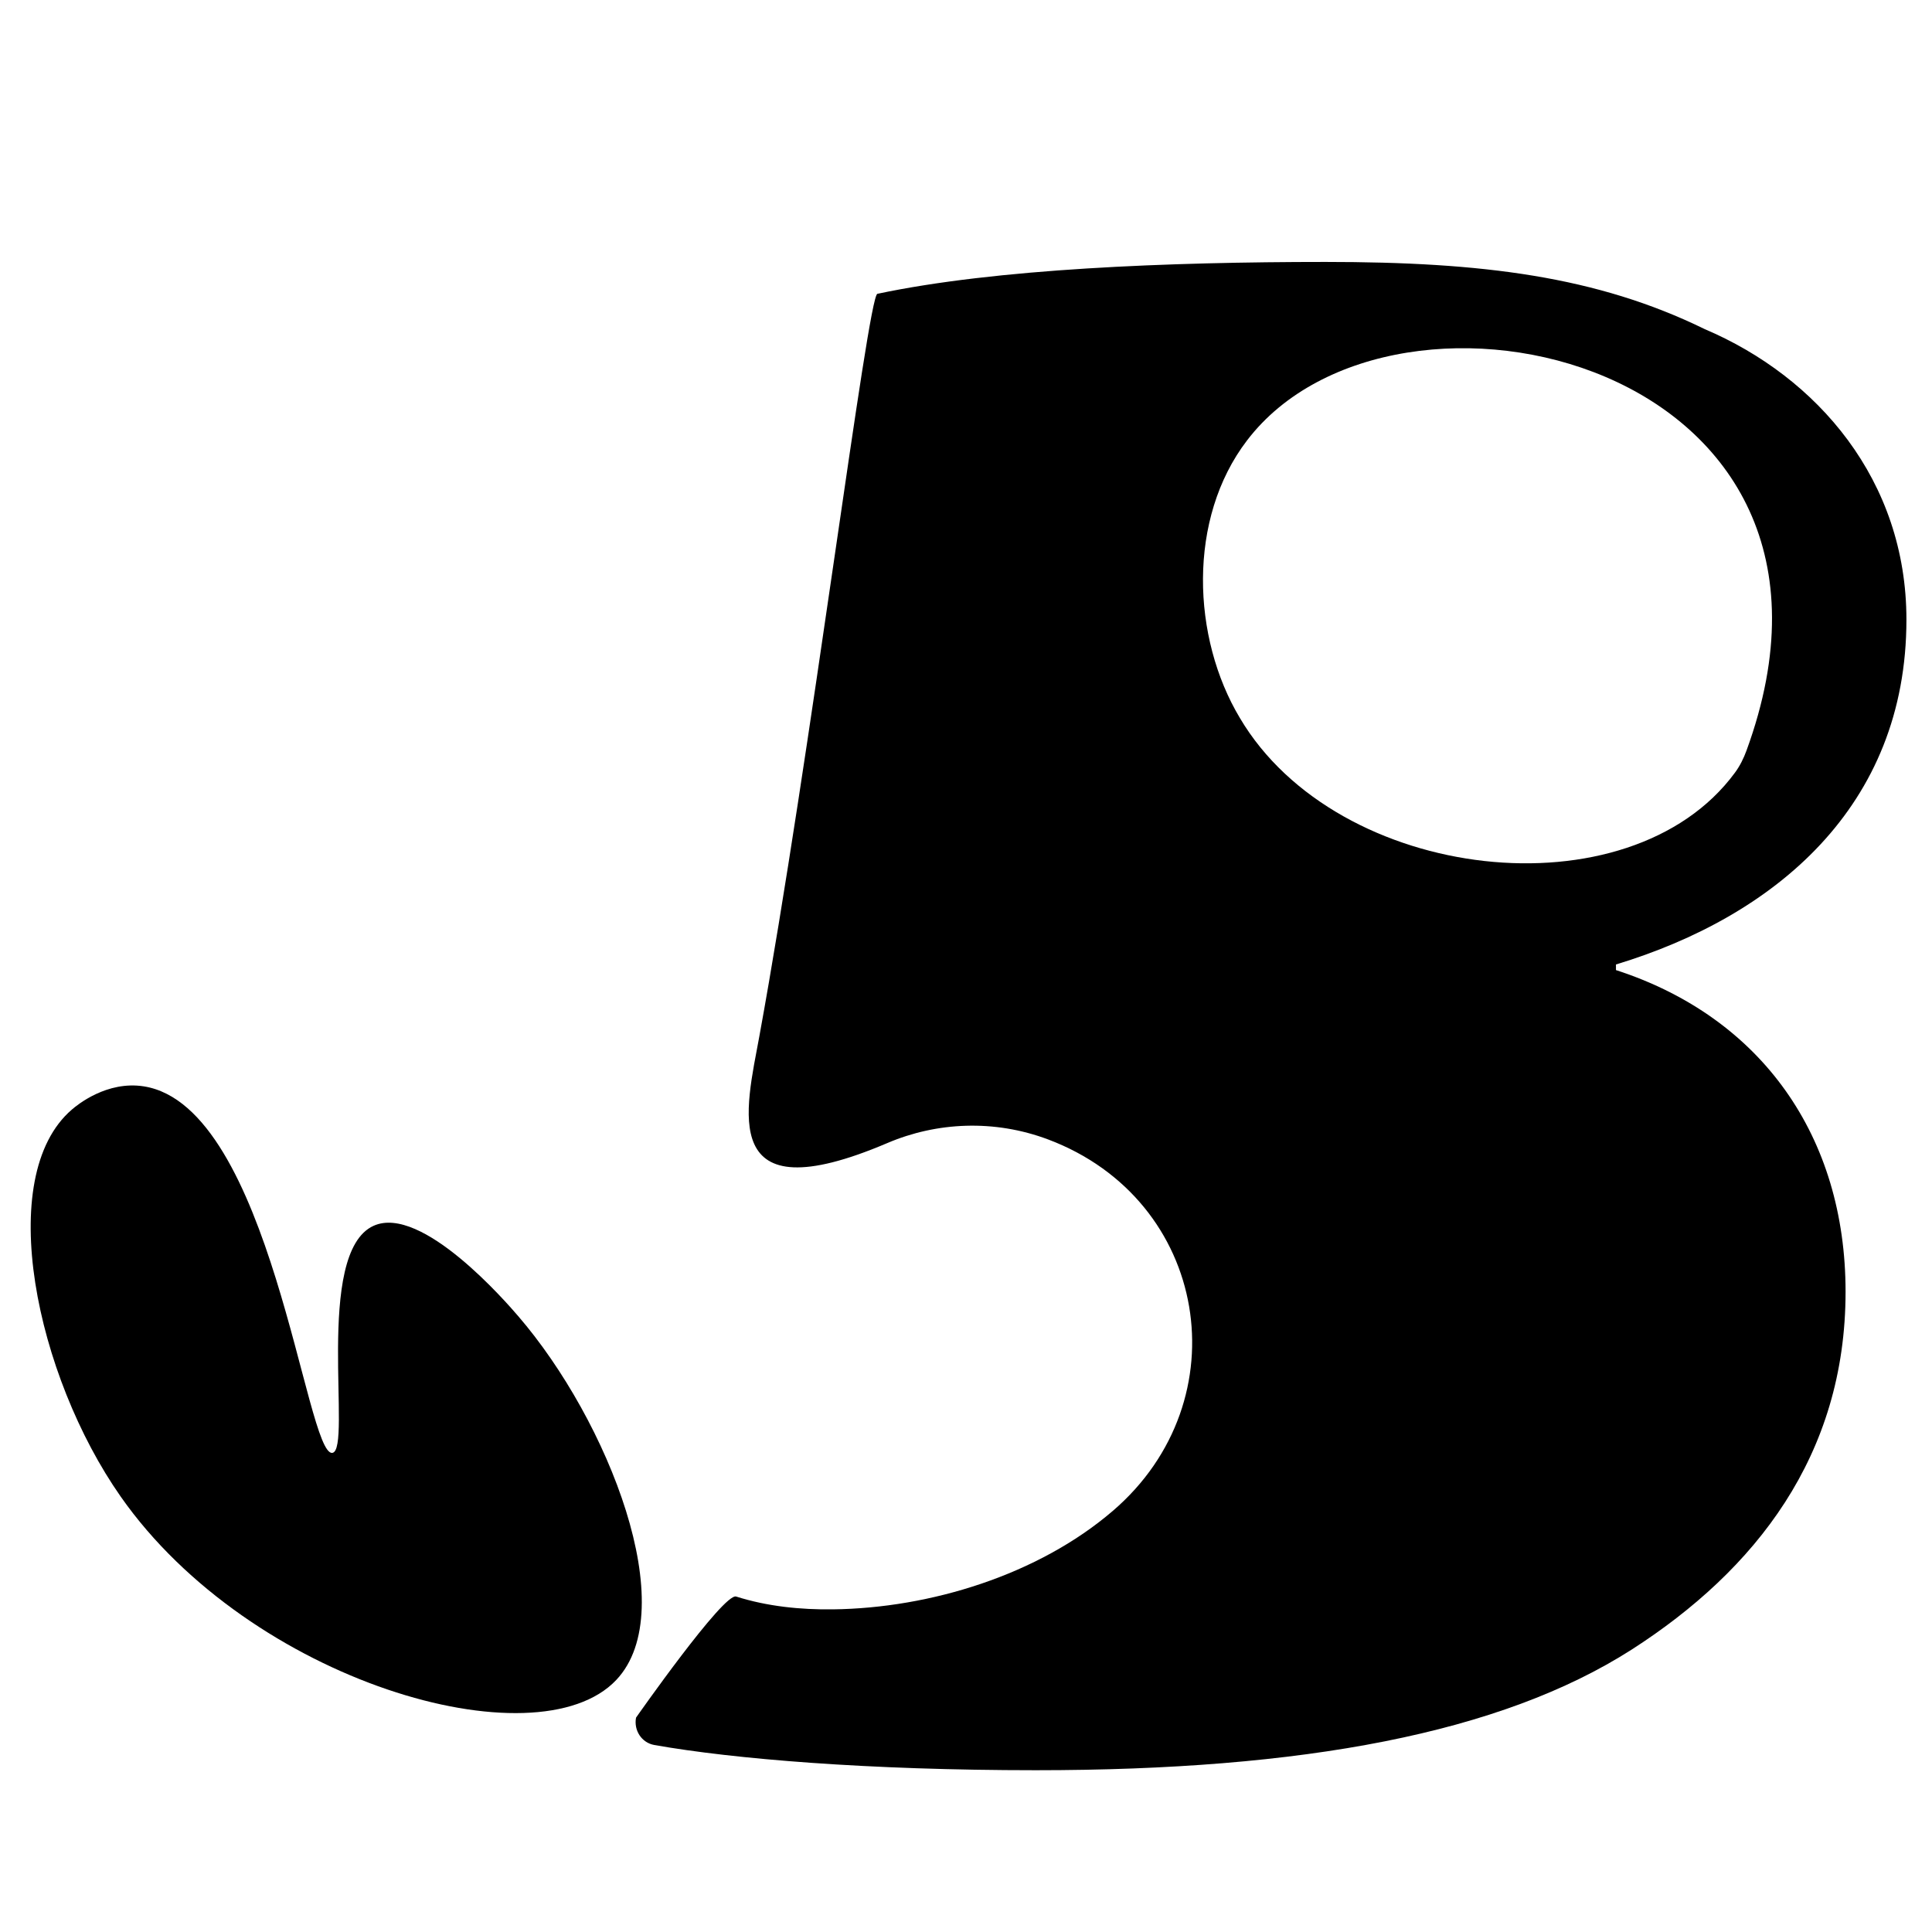
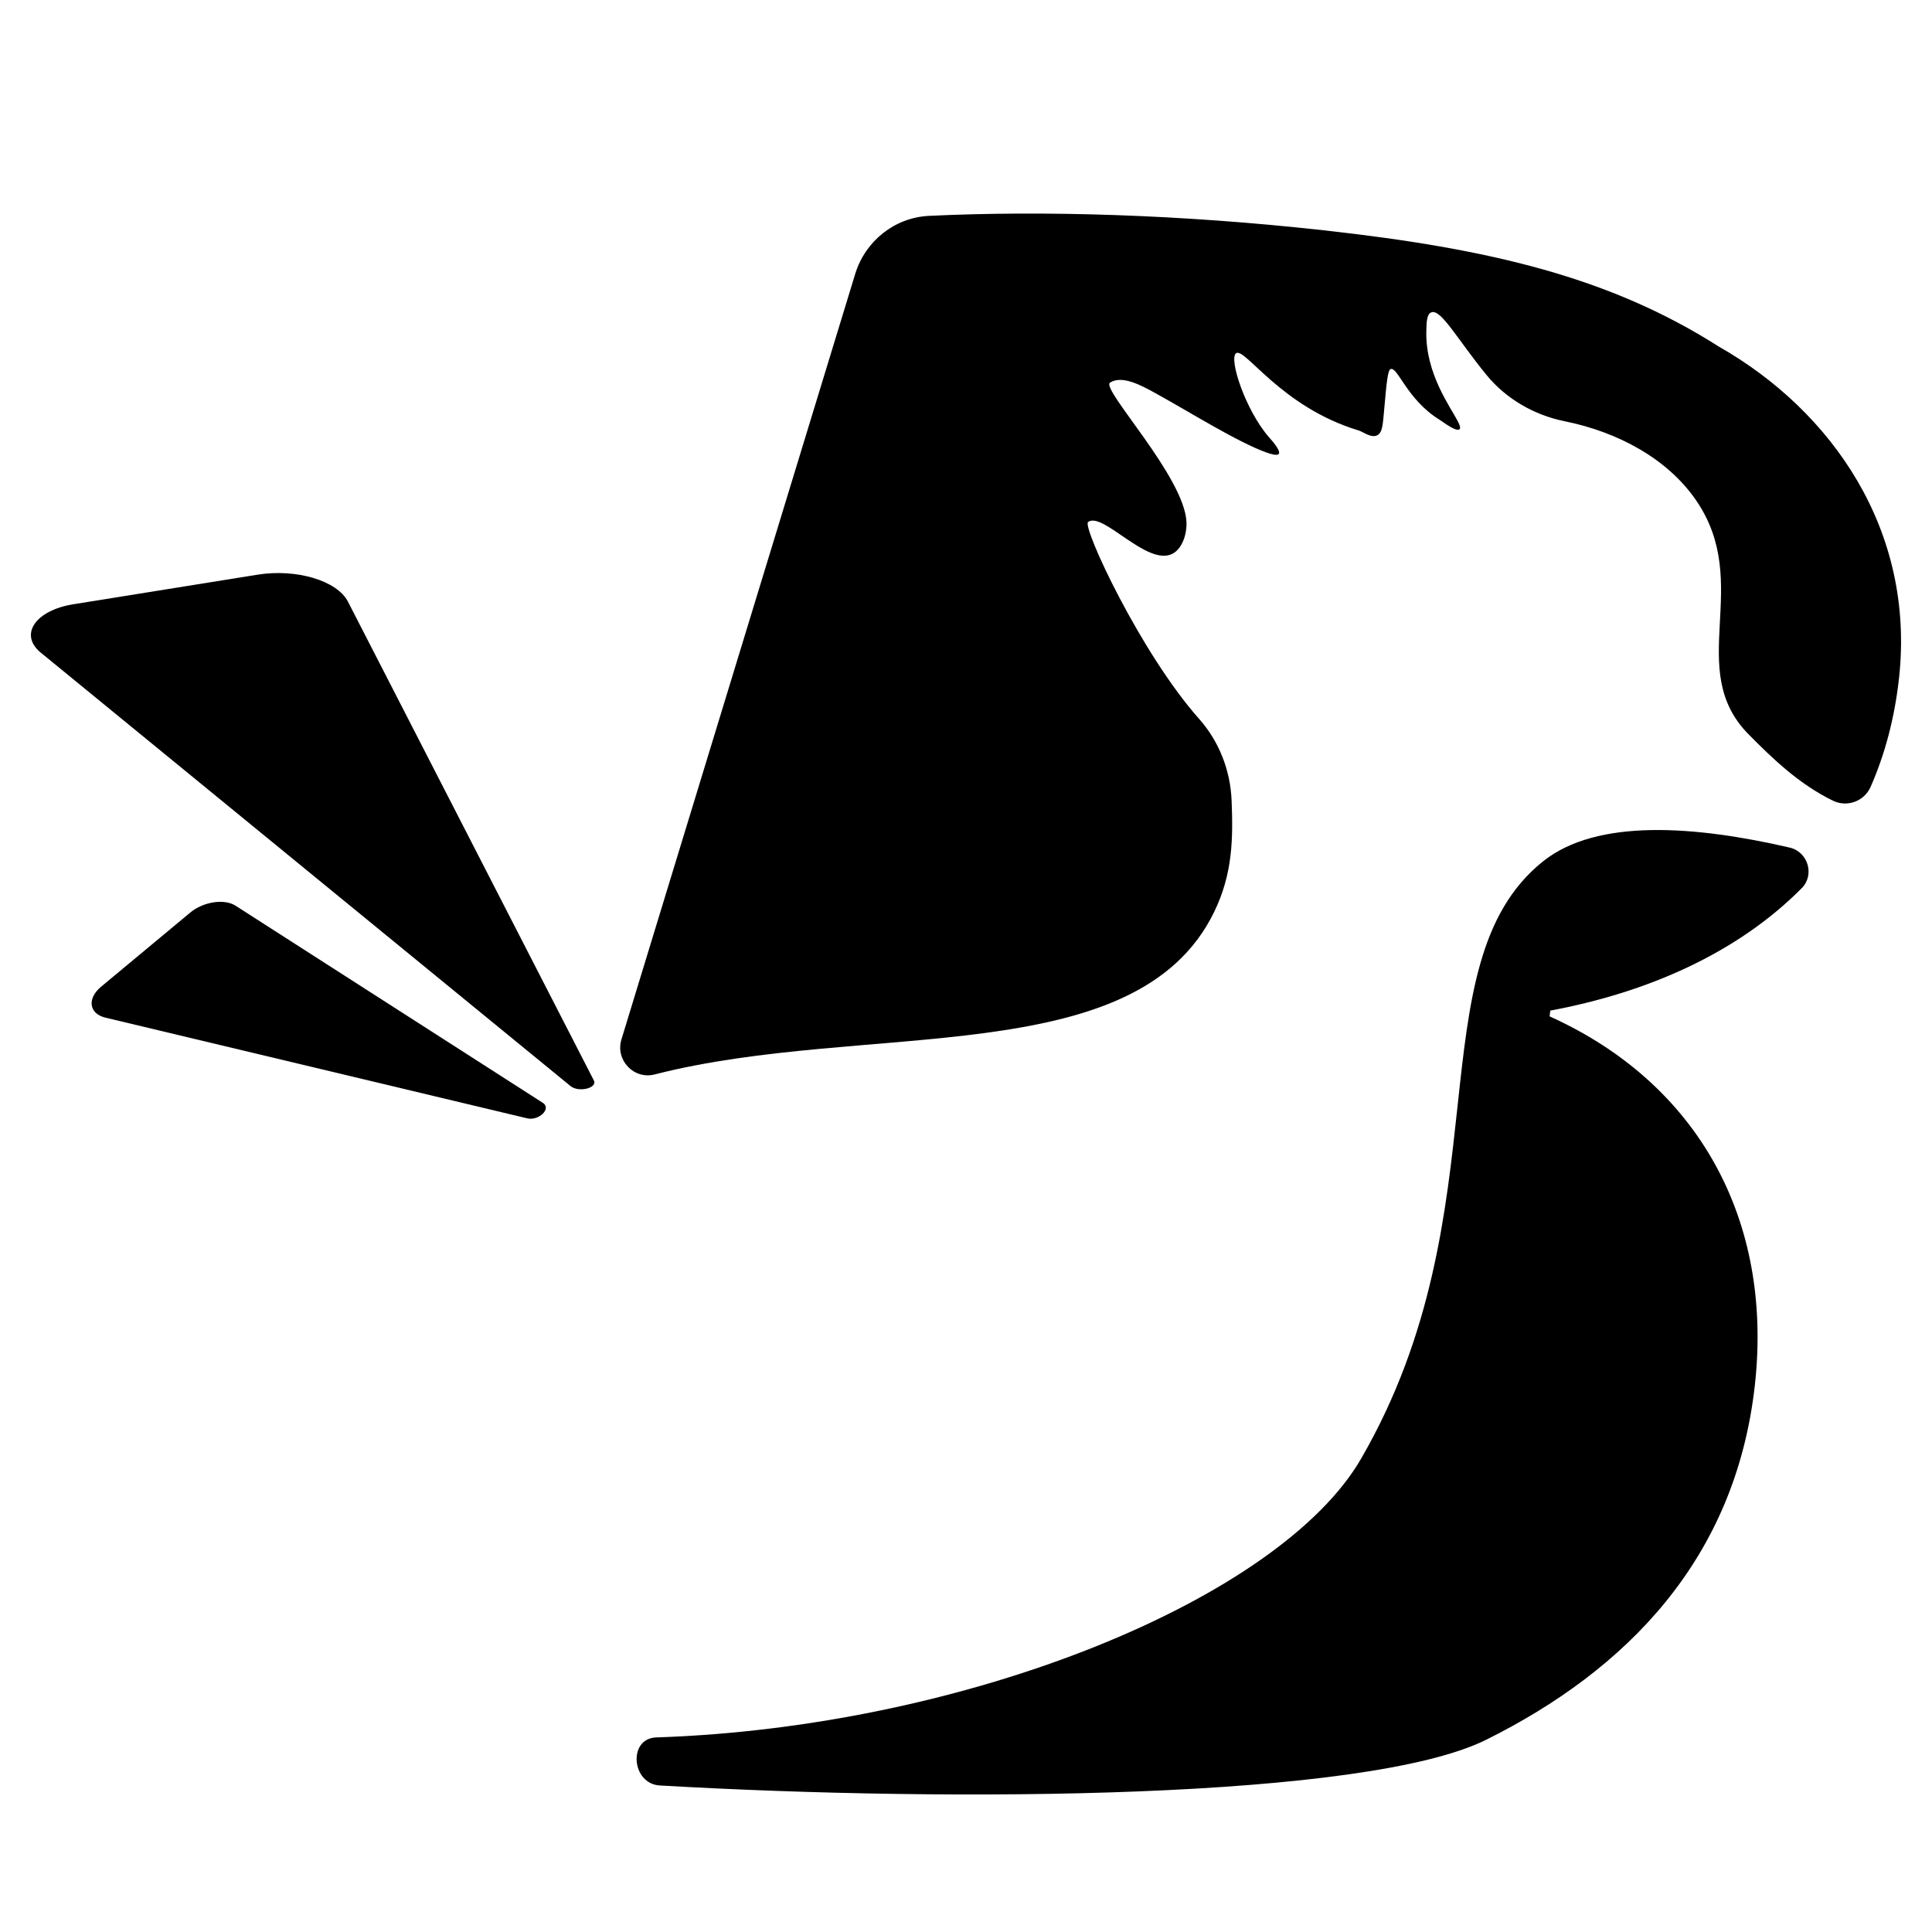
<svg xmlns="http://www.w3.org/2000/svg" id="Capa_1" data-name="Capa 1" viewBox="0 0 380 380">
-   <path d="M317.84,190.8v-1.1c31.16-9.44,57.13-31,57.13-67.83,0-27.38-17.47-47.69-39.66-57.13-21.25-10.39-43.75-13.22-74.6-13.22s-64.85,1.33-88.14,6.27c-1.87,.4-13.24,91.43-23.21,146-2.63,14.41-8.38,35.34,25.18,21.03,9.69-4.13,21-4.69,31.6-.71,31.64,11.9,38.09,51.31,12.74,73.06-14.67,12.59-35.94,19.14-55.05,19.37-6.41,.08-12.91-.58-19.04-2.52-2.47-.78-19.69,23.82-19.69,23.82-.47,2.5,1.1,4.94,3.6,5.38,15.57,2.76,42.06,4.96,75.03,4.96,52.57,0,91.44-7.24,117.25-23.76,24.24-15.58,42.02-38.09,42.02-70.35,0-30.53-16.52-53.98-45.17-63.27Zm-73.97-49.58c-9.44-15.74-10.39-39.19,1.42-54.61,28.98-37.96,126.25-15.65,98.23,61-.56,1.54-1.31,3.06-2.29,4.38-20.74,28.17-78.16,21.71-97.36-10.77Z" />
-   <path d="M121.21,330.43c13.1-13.85-1.57-51.01-19.29-71.57-2.18-2.53-18.96-22-28.42-17.77-11.82,5.29-4.17,44.04-8.12,44.67-5.24,.83-12.03-68.06-37.05-72.08-7.3-1.17-13.16,3.66-14.21,4.57-15.32,13.2-7.05,52.33,9.64,76.14,25.53,36.41,81.76,52.64,97.45,36.04Z" />
+   <path d="M304.92,198.76l-.13,1.15c29.22,13.17,43.97,40.02,40.37,72.51-3.8,34.24-25.23,56.04-52.89,69.79-23.68,11.71-104.4,12.33-162.5,8.97-5.58-.32-6.29-9.26-.7-9.45,61.33-2.02,122.72-27.31,138.65-54.84,28.27-48.86,10.41-97.17,35.76-117.46,10.63-8.51,29.96-7.02,48.53-2.72,3.59,.83,4.97,5.36,2.37,7.98-12.76,12.87-30.5,20.55-49.45,24.08Z" />
+   <path d="M373.51,133.41c-.87,7.89-2.79,14.99-5.58,21.35-1.25,2.84-4.61,4.08-7.4,2.73-6.67-3.24-11.92-8.32-16.58-13.03-12.73-12.84,1.01-29.58-10.38-46.1-5.56-8.07-15.23-13.36-25.75-15.49-6.05-1.22-11.55-4.37-15.46-9.14-5.82-7.12-9-13.14-10.89-12.27-.84,.38-.9,1.89-.93,3.77-.17,8.25,4.73,14.78,6.22,17.68,.4,.78,.55,1.29,.3,1.52-.39,.36-1.58-.31-2.58-.96-.55-.37-1.05-.72-1.34-.91-6.42-3.97-8.2-10.43-9.62-9.97-.57,.18-.81,2.74-1.26,7.87-.28,3.08-.34,4.61-1.35,5.14-1.17,.64-2.8-.66-3.64-.92-15.33-4.61-22.43-16.45-24.15-15.2-1.48,1.08,1.84,11.17,6.44,16.48,.57,.64,2.41,2.68,1.96,3.31-.31,.42-1.52,.05-2.43-.27-5.74-2.06-15.32-8.1-21.94-11.73-2.61-1.43-6.44-3.55-8.82-2.01-1.89,1.22,14.72,18.56,15.04,27.5,.08,2.23-.79,5.12-2.75,6.15-4.95,2.6-13.76-8.4-16.61-6.23-1.21,.91,10.32,25.76,21.86,38.74,3.92,4.42,6.13,10.11,6.37,16.02,.3,7.42,.24,14.34-3.4,21.87-15.32,31.63-68.59,21.39-110.08,32.02-4.11,1.05-7.77-2.84-6.53-6.89L168.23,53.8c2-6.41,7.72-10.99,14.44-11.34,22.39-1.08,49.59-.28,77.72,2.84,32.72,3.63,56.28,9.25,77.65,22.85,22.39,12.73,38.68,36.25,35.47,65.27Z" />
+   <path d="M116.8,212.5l-48.36-94.16c-2.13-4.14-10.14-6.53-17.77-5.31l-36.24,5.82c-7.41,1.19-10.67,5.87-6.54,9.41l104.33,85.36c1.6,1.31,5.36,.39,4.58-1.12Z" />
+   <path d="M103.68,219.96c2.3,.55,4.84-1.92,3.11-3.03l-60.46-38.79c-2.21-1.42-6.34-.79-8.91,1.35l-17.52,14.57c-2.82,2.34-2.41,5.32,.84,6.1l82.94,19.8Z" />
</svg>
